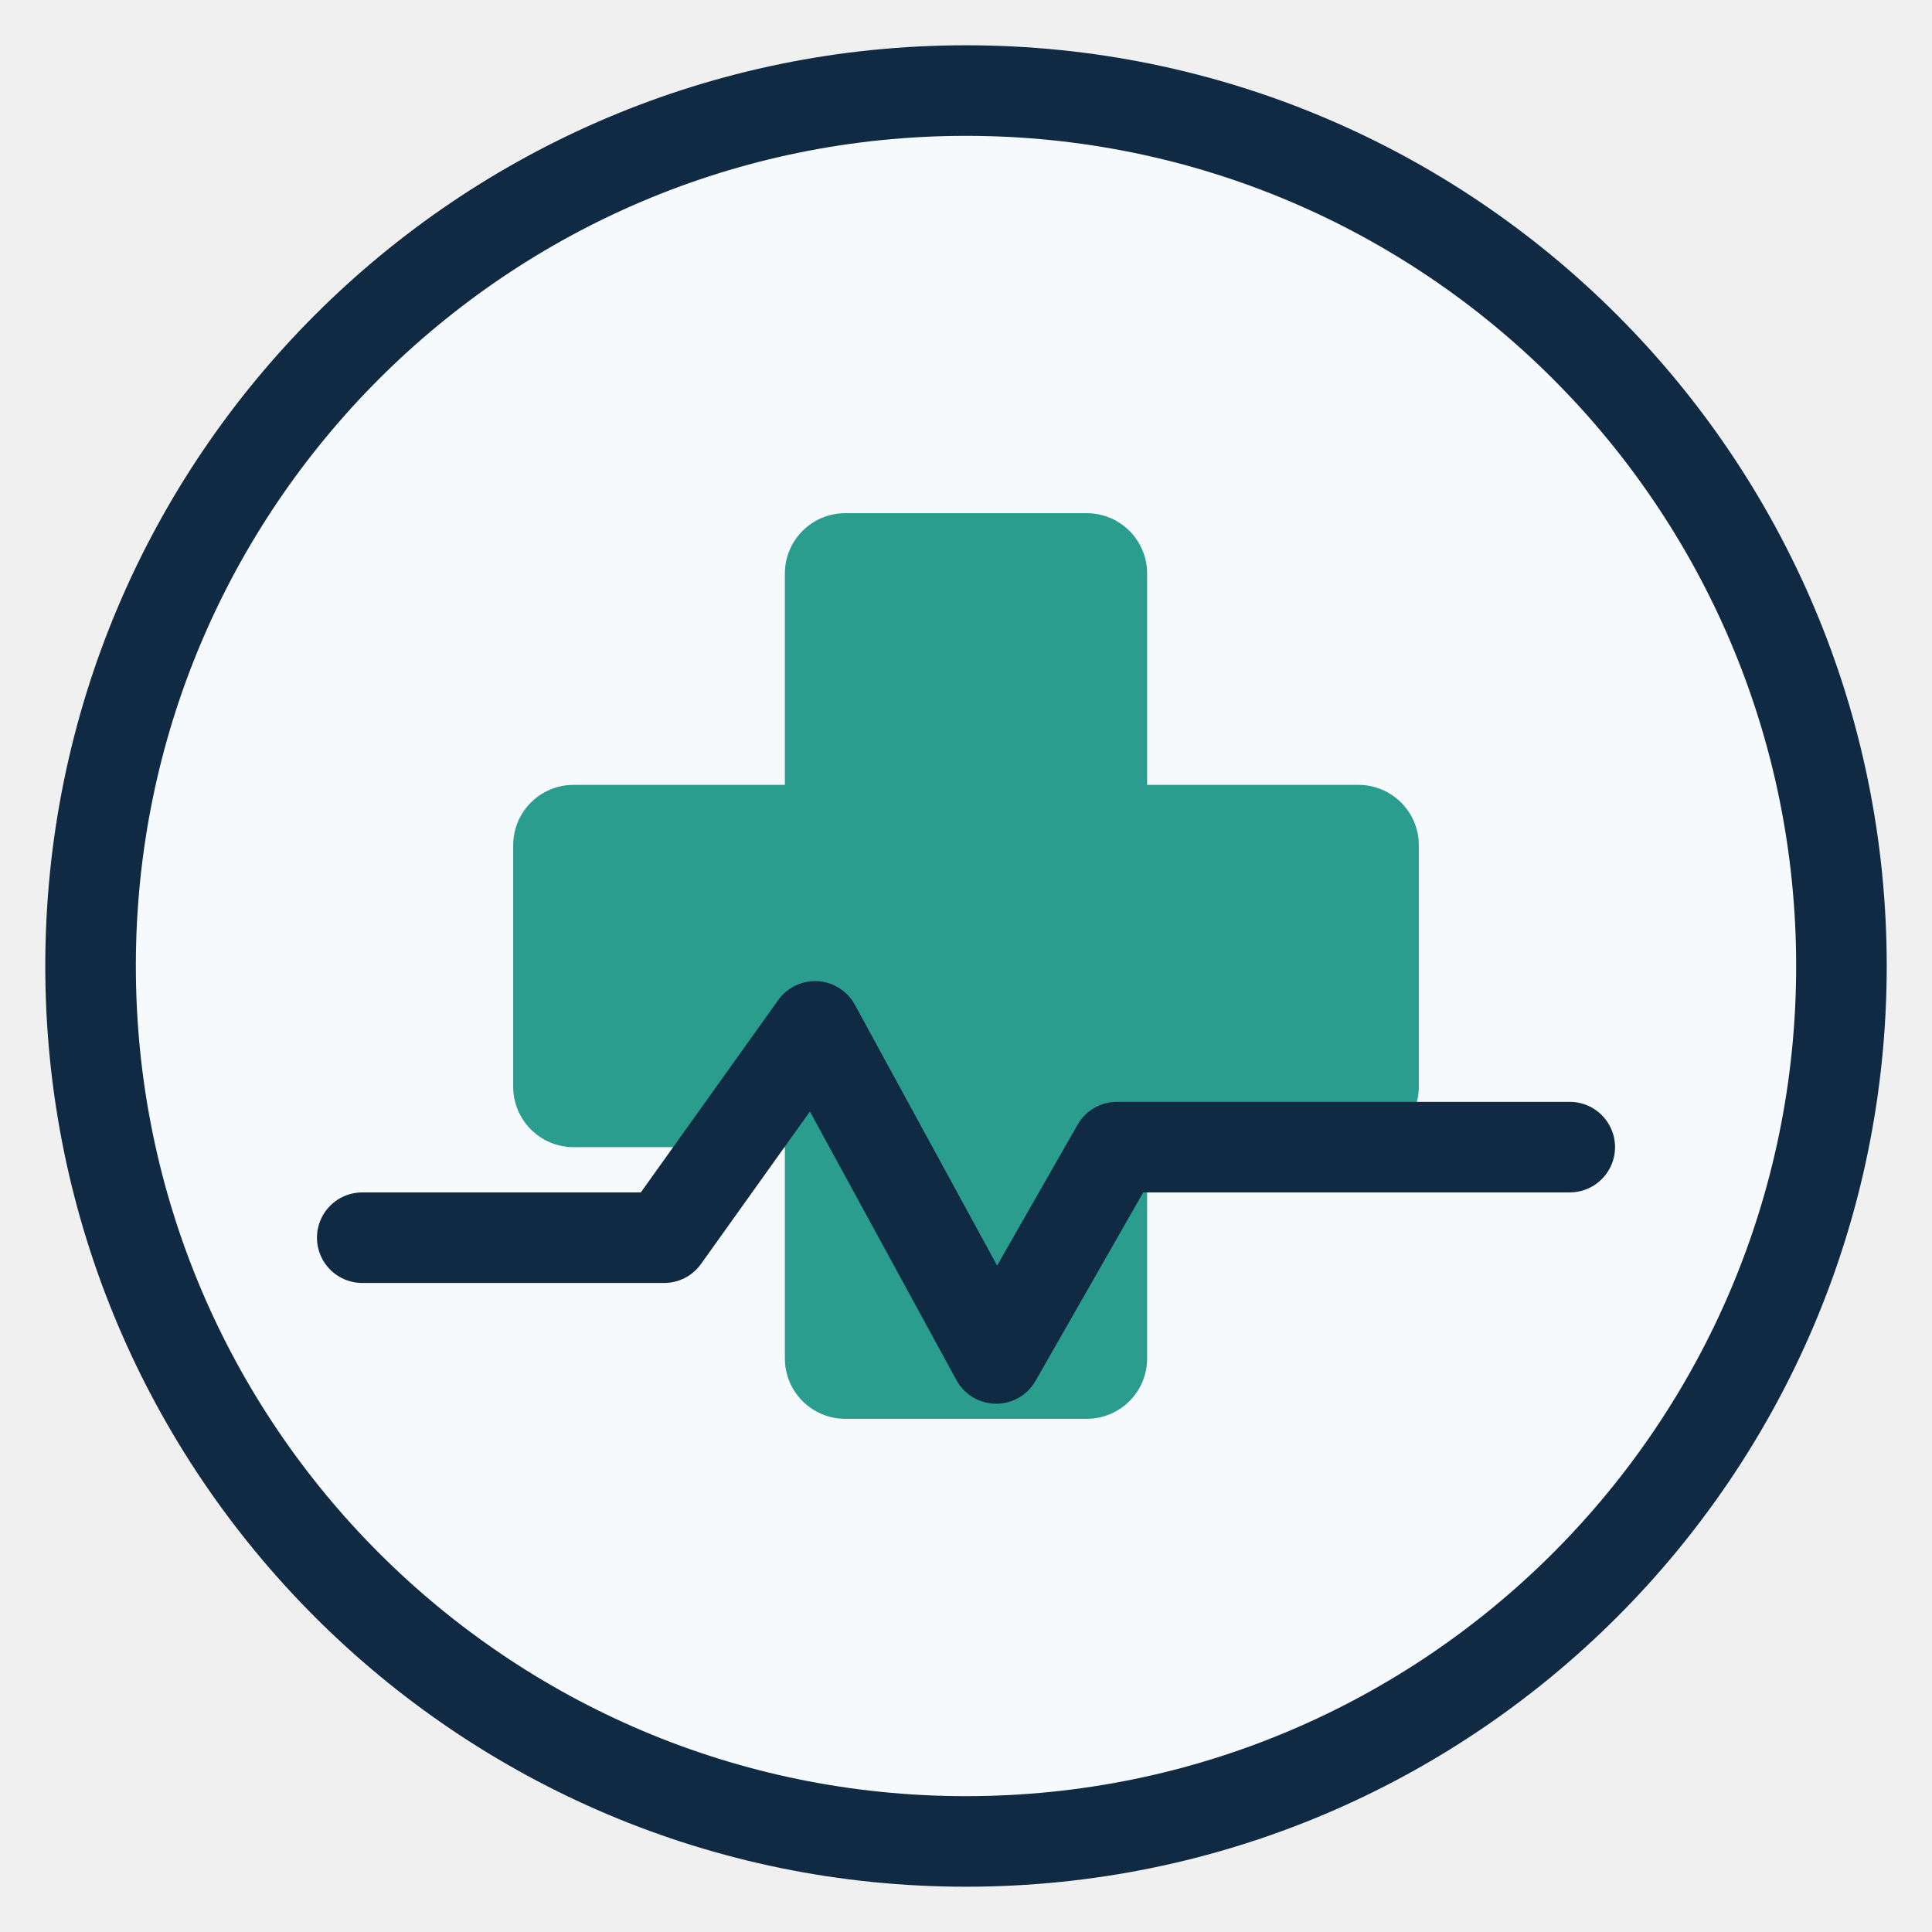
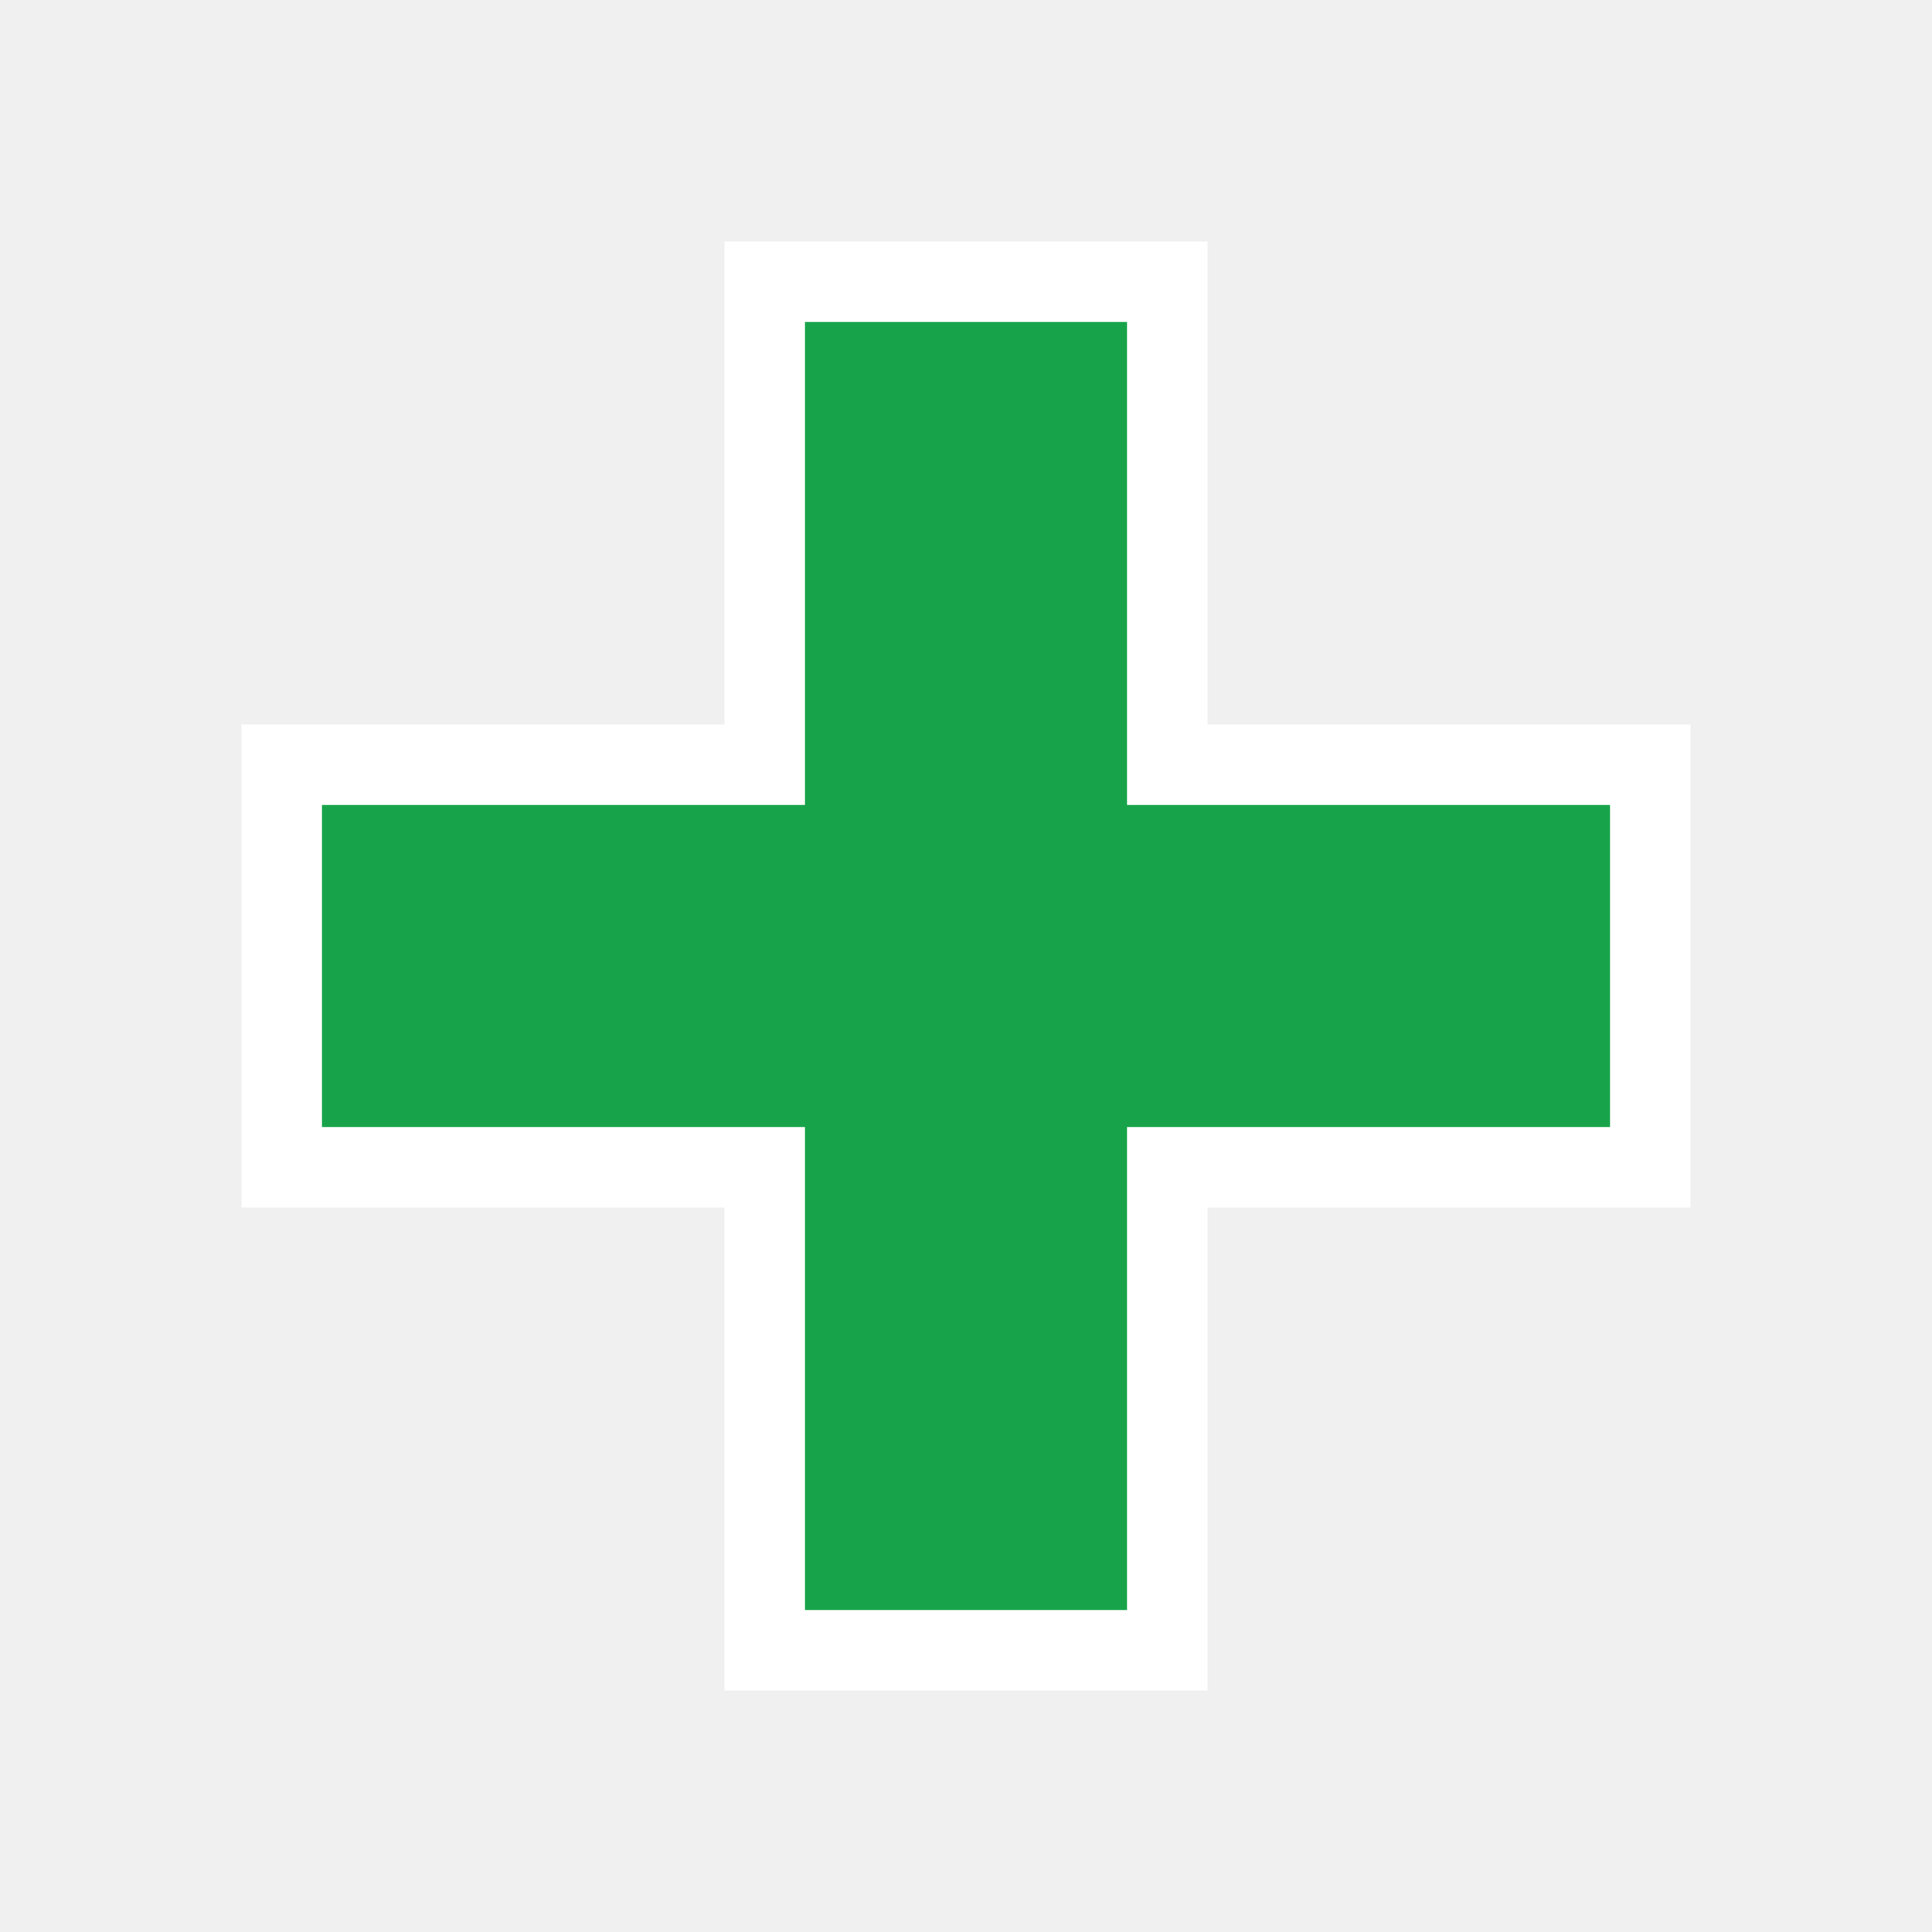
- <svg xmlns="http://www.w3.org/2000/svg" viewBox="0 0 64 64" role="img" aria-label="Medical incident">
-   <circle cx="32" cy="32" r="29" fill="#F7FAFC" stroke="#102A43" stroke-width="3" />
-   <rect x="26" y="17" width="12" height="30" rx="2" fill="#2A9D8F" />
-   <rect x="17" y="26" width="30" height="12" rx="2" fill="#2A9D8F" />
-   <path d="M12 41h10l5-7 6 11 4-7h15" fill="none" stroke="#102A43" stroke-width="3" stroke-linecap="round" stroke-linejoin="round" />
+ <svg xmlns="http://www.w3.org/2000/svg" viewBox="0 0 36 36" role="img" aria-label="Medical incident">
+   <path d="M15 6h6v24h-6zM6 15h24v6H6z" fill="#16A34A" stroke="white" stroke-width="3" paint-order="stroke" />
</svg>
